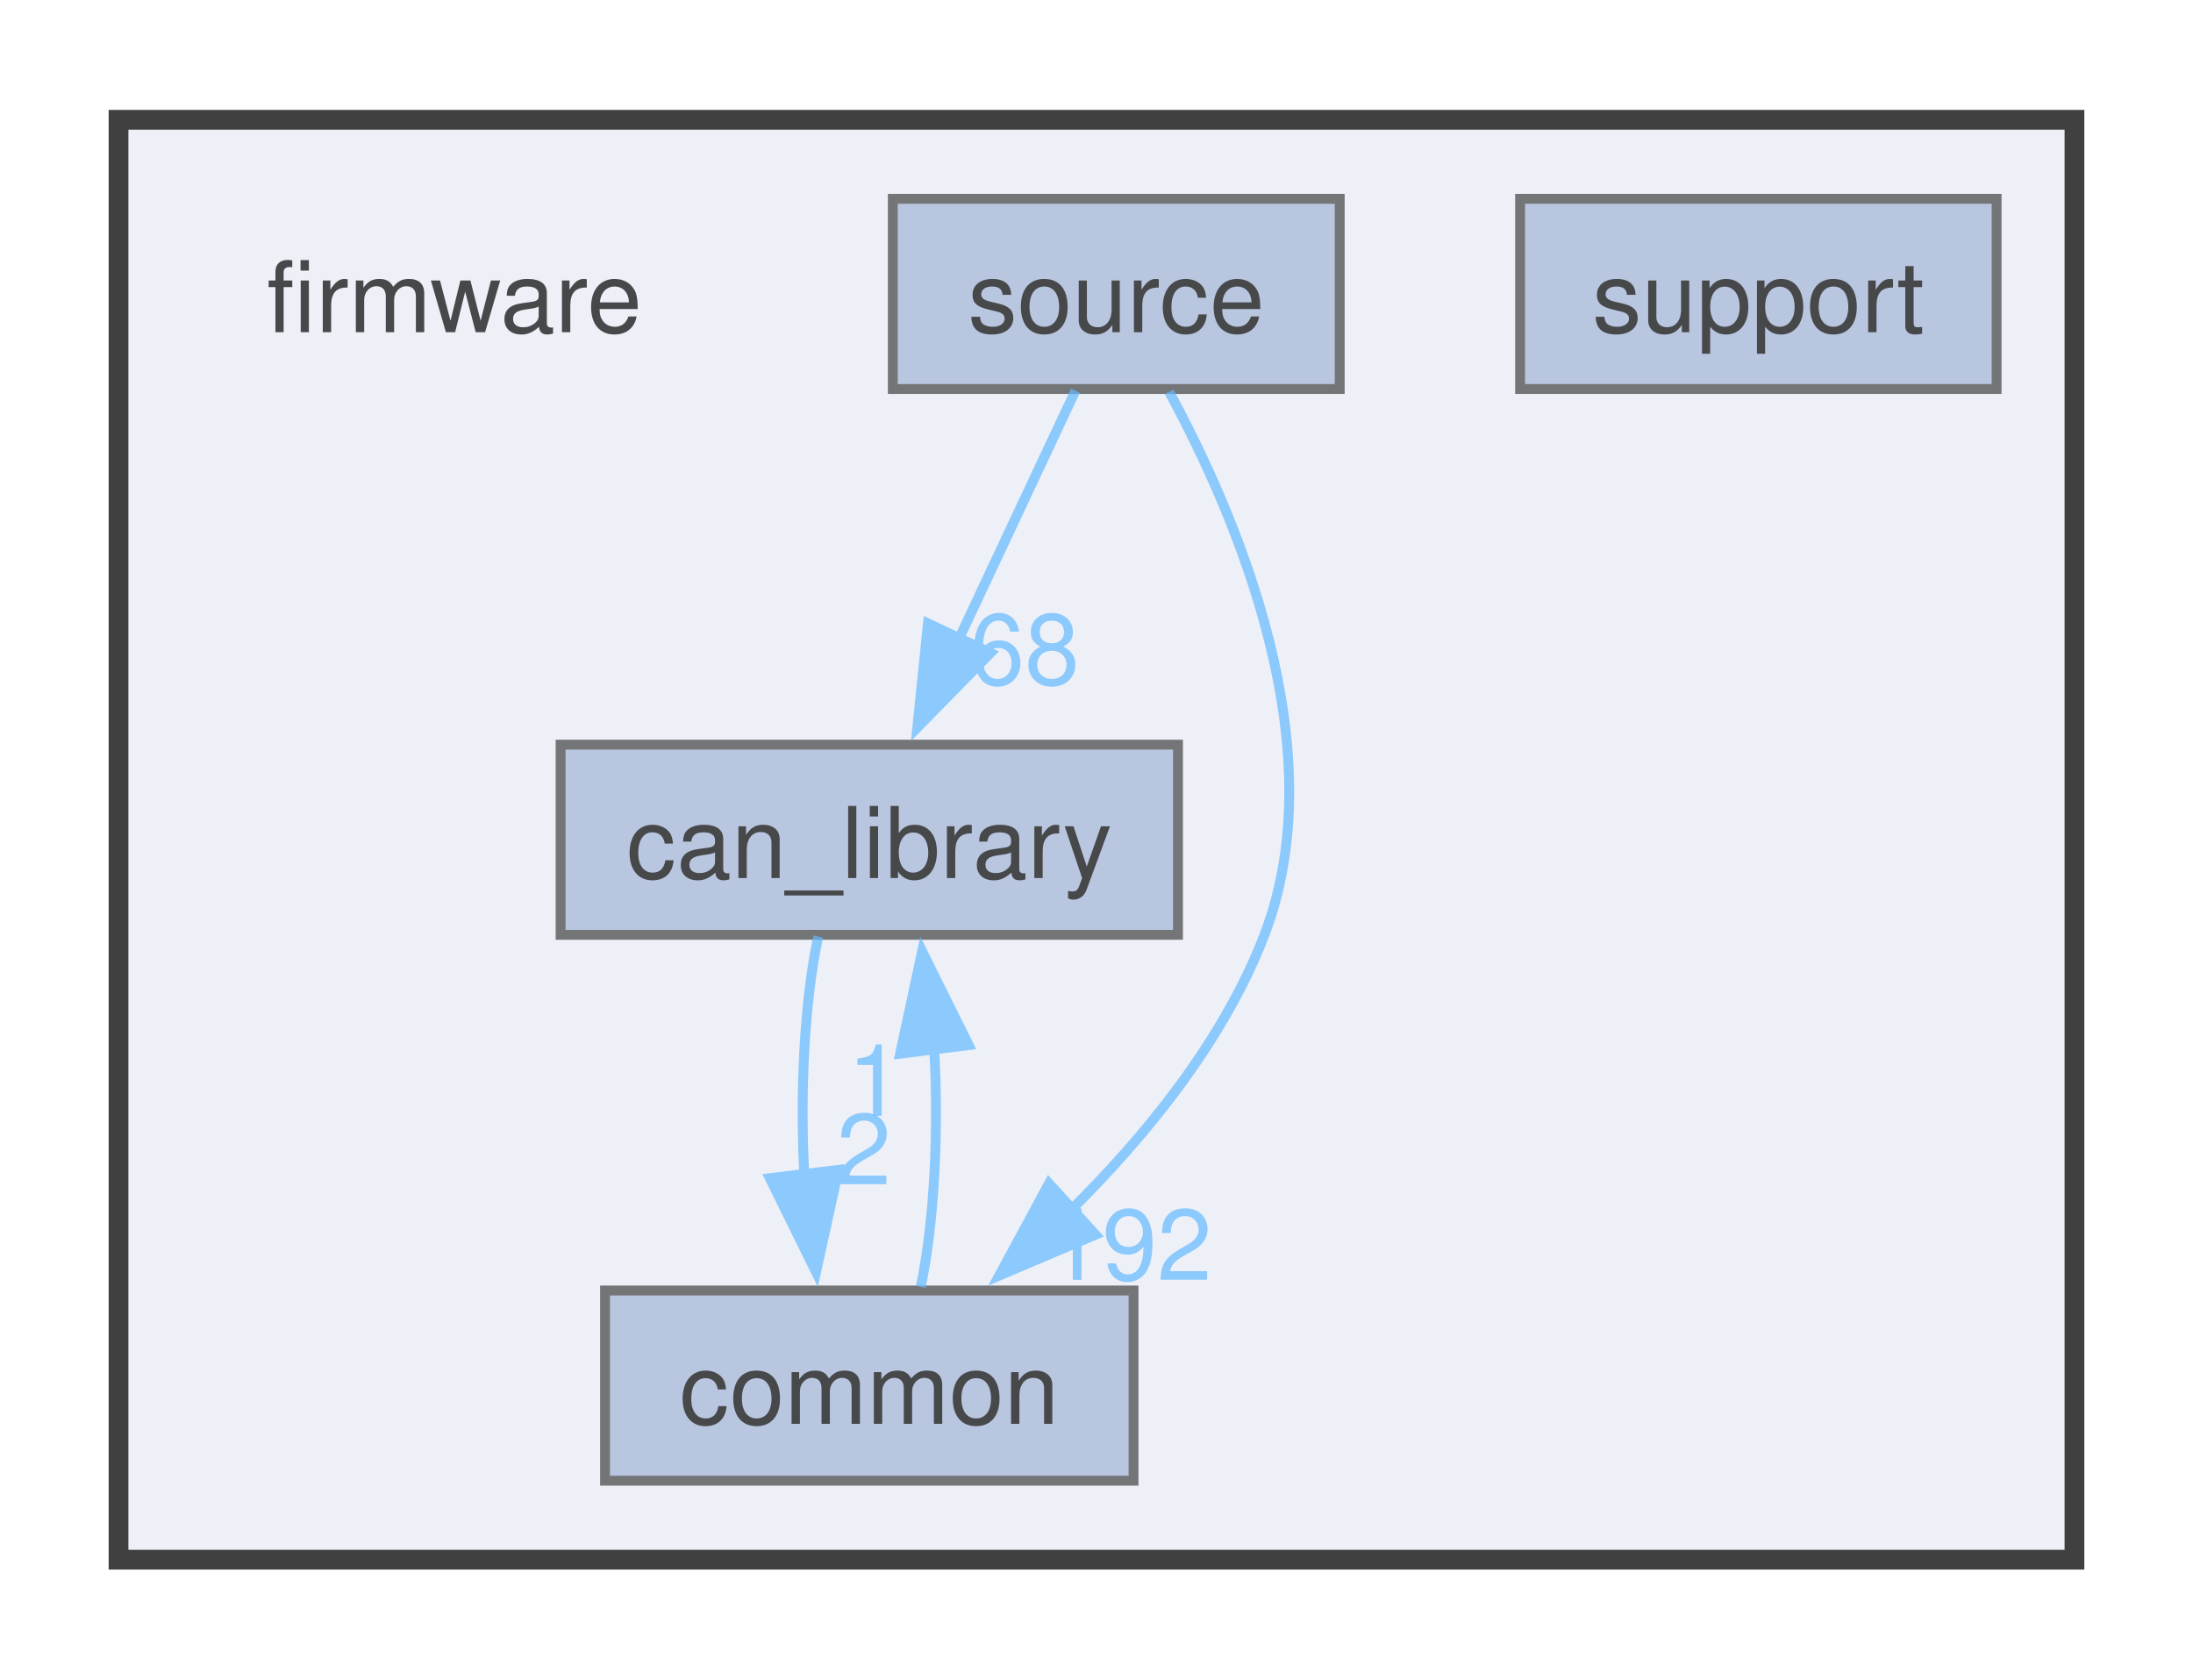
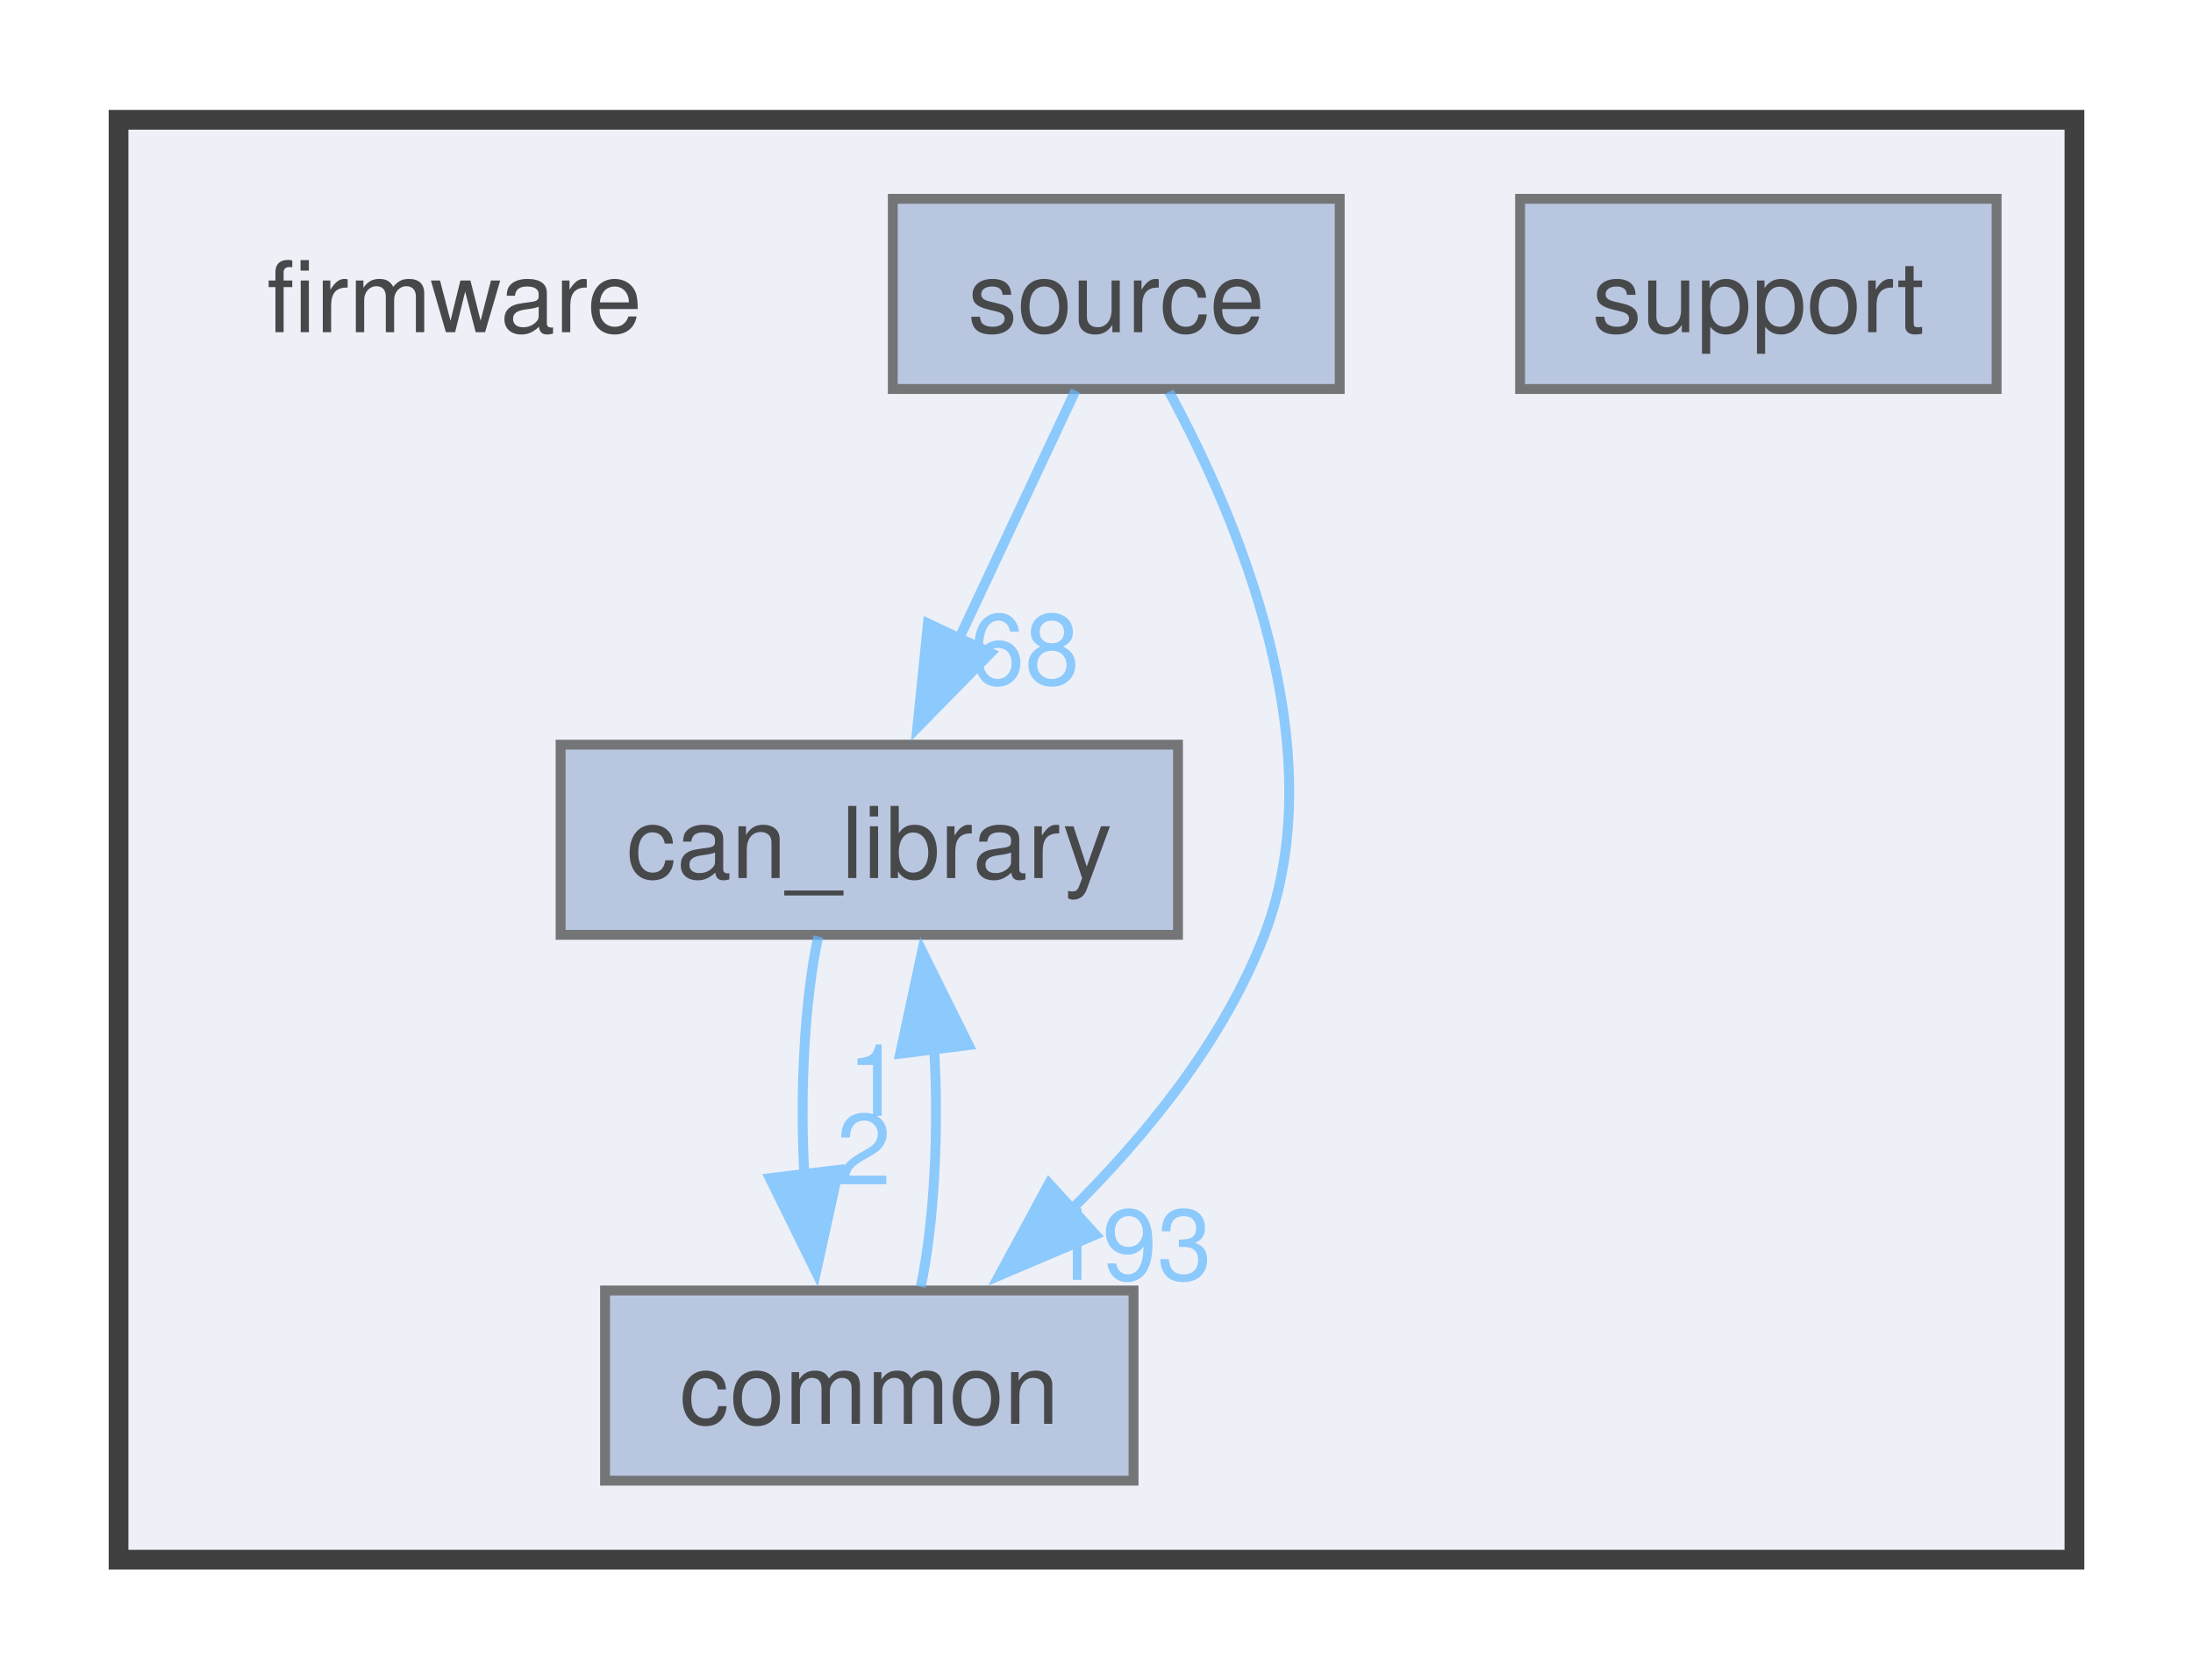
<svg xmlns="http://www.w3.org/2000/svg" xmlns:xlink="http://www.w3.org/1999/xlink" width="222pt" height="170pt" viewBox="0.00 0.00 222.00 169.75">
  <svg id="main" version="1.1" xml:space="preserve">
    <style type="text/css">
.node, .edge {opacity: 0.7;}
.node.selected, .edge.selected {opacity: 1;}
.edge:hover path { stroke: red; }
.edge:hover polygon { stroke: red; fill: red; }
</style>
    <svg id="graph" class="graph">
      <g id="graph0" class="graph" transform="scale(1 1) rotate(0) translate(4 165.75)">
        <g id="clust1" class="cluster">
          <g id="a_clust1">
            <a xlink:href="dir_d9edf6c004b4a7ff14fe9ae7a92214ee.html" target="_top">
              <polygon fill="#edf0f7" stroke="#404040" stroke-width="2" points="8,-8 8,-153.75 206,-153.75 206,-8 8,-8" />
            </a>
          </g>
        </g>
        <g id="node1" class="node">
          <text text-anchor="middle" x="42" y="-132.25" font-family="Helvetica,sans-Serif" font-size="10.00">firmware</text>
        </g>
        <g id="node2" class="node">
          <g id="a_node2">
            <a xlink:href="dir_23383892851dd1305915cb7b74af71f4.html" target="_top" xlink:title="can_library">
              <polygon fill="#a2b4d6" stroke="#404040" points="115.25,-90.5 52.75,-90.5 52.75,-71.25 115.25,-71.25 115.25,-90.5" />
              <text text-anchor="middle" x="84" y="-77" font-family="Helvetica,sans-Serif" font-size="10.00">can_library</text>
            </a>
          </g>
        </g>
        <g id="node3" class="node">
          <g id="a_node3">
            <a xlink:href="dir_5e269a536bf5351fb01f412fd1d14980.html" target="_top" xlink:title="common">
              <polygon fill="#a2b4d6" stroke="#404040" points="110.75,-35.25 57.25,-35.25 57.25,-16 110.75,-16 110.75,-35.25" />
              <text text-anchor="middle" x="84" y="-21.75" font-family="Helvetica,sans-Serif" font-size="10.00">common</text>
            </a>
          </g>
        </g>
        <g id="edge1" class="edge">
          <g id="a_edge1">
            <a xlink:href="dir_000012_000015.html" target="_top">
              <path fill="none" stroke="#63b8ff" d="M78.83,-71.08C77.42,-64.49 76.96,-55.21 77.43,-46.82" />
              <polygon fill="#63b8ff" stroke="#63b8ff" points="80.88,-47.46 78.61,-37.11 73.93,-46.62 80.88,-47.46" />
            </a>
          </g>
          <g id="a_edge1-headlabel">
            <a xlink:href="dir_000012_000015.html" target="_top" xlink:title="2">
              <text text-anchor="middle" x="83.44" y="-46" font-family="Helvetica,sans-Serif" font-size="10.00" fill="#63b8ff">2</text>
            </a>
          </g>
        </g>
        <g id="edge2" class="edge">
          <g id="a_edge2">
            <a xlink:href="dir_000015_000012.html" target="_top">
              <path fill="none" stroke="#63b8ff" d="M89.21,-35.61C90.6,-42.25 91.05,-51.55 90.56,-59.92" />
              <polygon fill="#63b8ff" stroke="#63b8ff" points="87.12,-59.22 89.35,-69.58 94.06,-60.09 87.12,-59.22" />
            </a>
          </g>
          <g id="a_edge2-headlabel">
            <a xlink:href="dir_000015_000012.html" target="_top" xlink:title="1">
              <text text-anchor="middle" x="84.56" y="-52.93" font-family="Helvetica,sans-Serif" font-size="10.00" fill="#63b8ff">1</text>
            </a>
          </g>
        </g>
        <g id="node4" class="node">
          <g id="a_node4">
            <a xlink:href="dir_05e217f700315e70ae47203d567fe0c9.html" target="_top" xlink:title="source">
              <polygon fill="#a2b4d6" stroke="#404040" points="131.62,-145.75 86.38,-145.75 86.38,-126.5 131.62,-126.5 131.62,-145.75" />
              <text text-anchor="middle" x="109" y="-132.25" font-family="Helvetica,sans-Serif" font-size="10.00">source</text>
            </a>
          </g>
        </g>
        <g id="edge3" class="edge">
          <g id="a_edge3">
            <a xlink:href="dir_000071_000012.html" target="_top">
              <path fill="none" stroke="#63b8ff" d="M104.87,-126.33C101.67,-119.51 97.11,-109.81 93.07,-101.2" />
              <polygon fill="#63b8ff" stroke="#63b8ff" points="96.28,-99.79 88.86,-92.23 89.94,-102.77 96.28,-99.79" />
            </a>
          </g>
          <g id="a_edge3-headlabel">
            <a xlink:href="dir_000071_000012.html" target="_top" xlink:title="68">
              <text text-anchor="middle" x="99.73" y="-96.6" font-family="Helvetica,sans-Serif" font-size="10.00" fill="#63b8ff">68</text>
            </a>
          </g>
        </g>
        <g id="edge4" class="edge">
          <g id="a_edge4">
            <a xlink:href="dir_000071_000015.html" target="_top">
              <path fill="none" stroke="#63b8ff" d="M114.35,-126.22C121.16,-113.67 131.25,-90.19 124,-71.25 119.9,-60.55 111.93,-50.79 104.17,-43.15" />
              <polygon fill="#63b8ff" stroke="#63b8ff" points="106.9,-40.9 97.15,-36.76 102.19,-46.08 106.9,-40.9" />
            </a>
          </g>
          <g id="a_edge4-headlabel">
-             <a xlink:href="dir_000071_000015.html" target="_top" xlink:title="192">
-               <text text-anchor="middle" x="110.35" y="-36.33" font-family="Helvetica,sans-Serif" font-size="10.00" fill="#63b8ff">192</text>
+             <a xlink:href="dir_000071_000015.html" target="_top" xlink:title="193">
+               <text text-anchor="middle" x="110.35" y="-36.33" font-family="Helvetica,sans-Serif" font-size="10.00" fill="#63b8ff">193</text>
            </a>
          </g>
        </g>
        <g id="node5" class="node">
          <g id="a_node5">
            <a xlink:href="dir_348e6d05f432daa12a4c2283b27b19ba.html" target="_top" xlink:title="support">
              <polygon fill="#a2b4d6" stroke="#404040" points="198.12,-145.75 149.88,-145.75 149.88,-126.5 198.12,-126.5 198.12,-145.75" />
              <text text-anchor="middle" x="174" y="-132.25" font-family="Helvetica,sans-Serif" font-size="10.00">support</text>
            </a>
          </g>
        </g>
      </g>
    </svg>
  </svg>
  <style type="text/css">

[data-mouse-over-selected='false'] { opacity: 0.7; }
[data-mouse-over-selected='true']  { opacity: 1.0; }

</style>
</svg>
